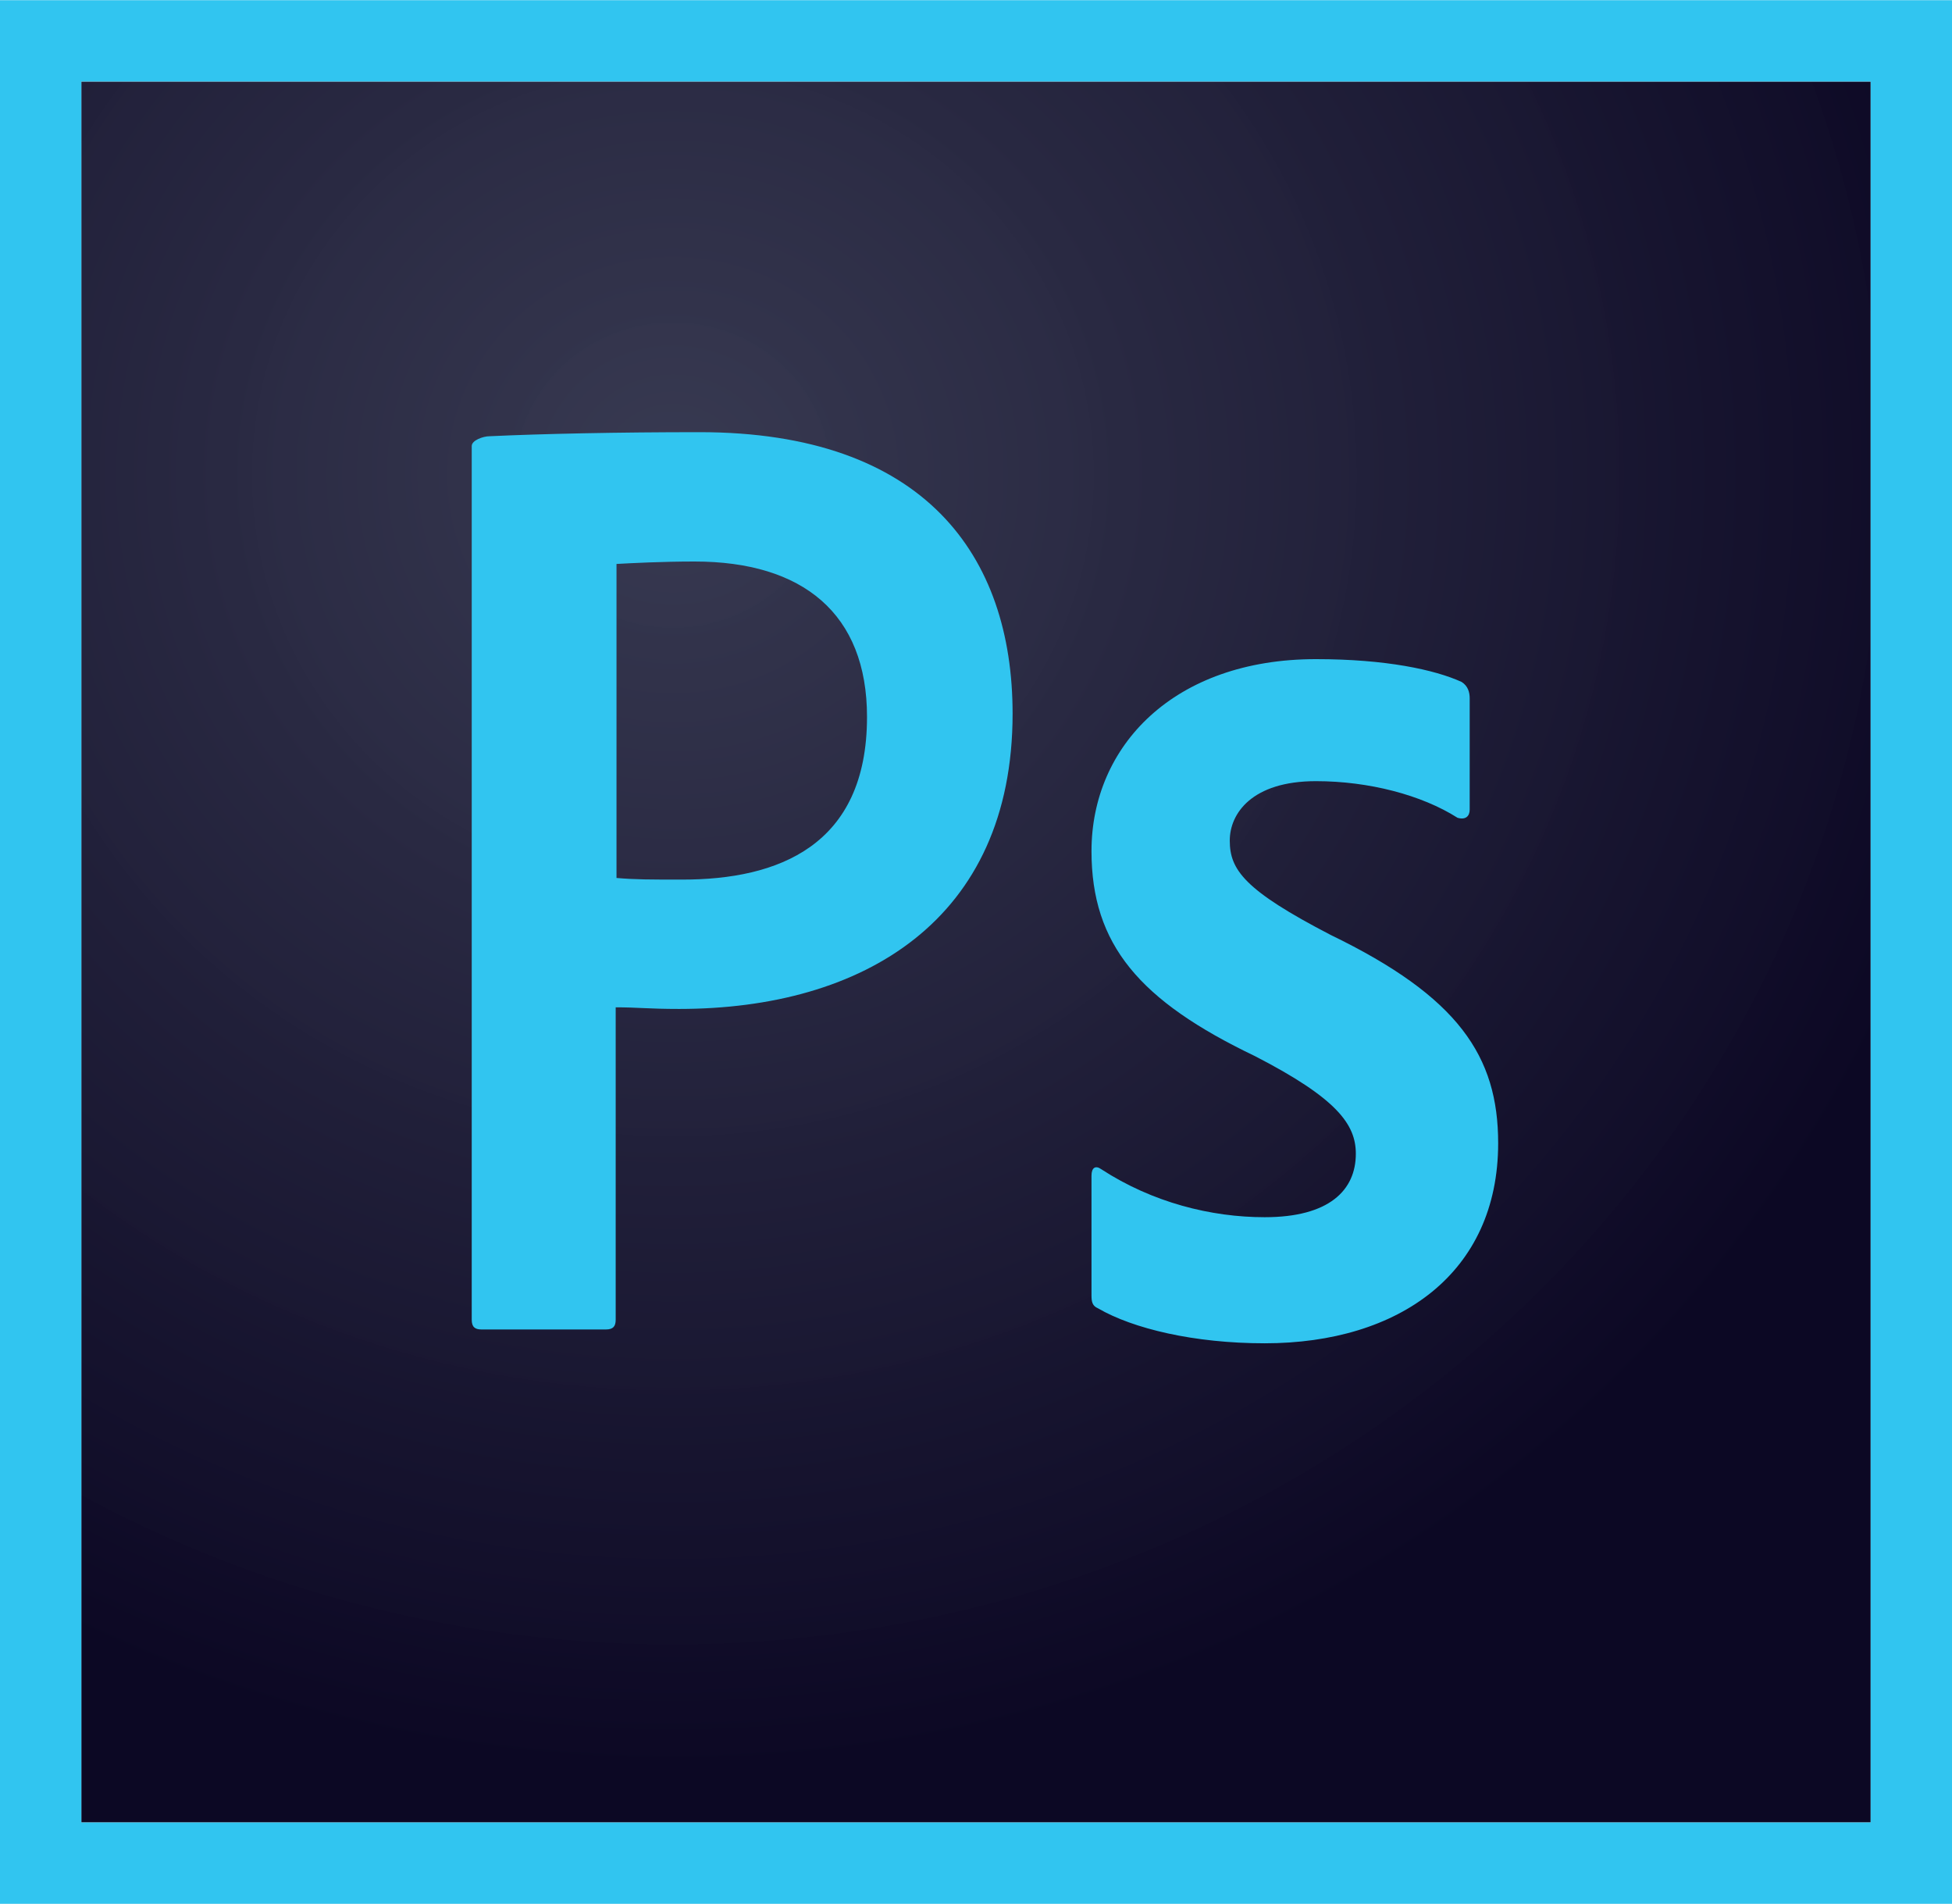
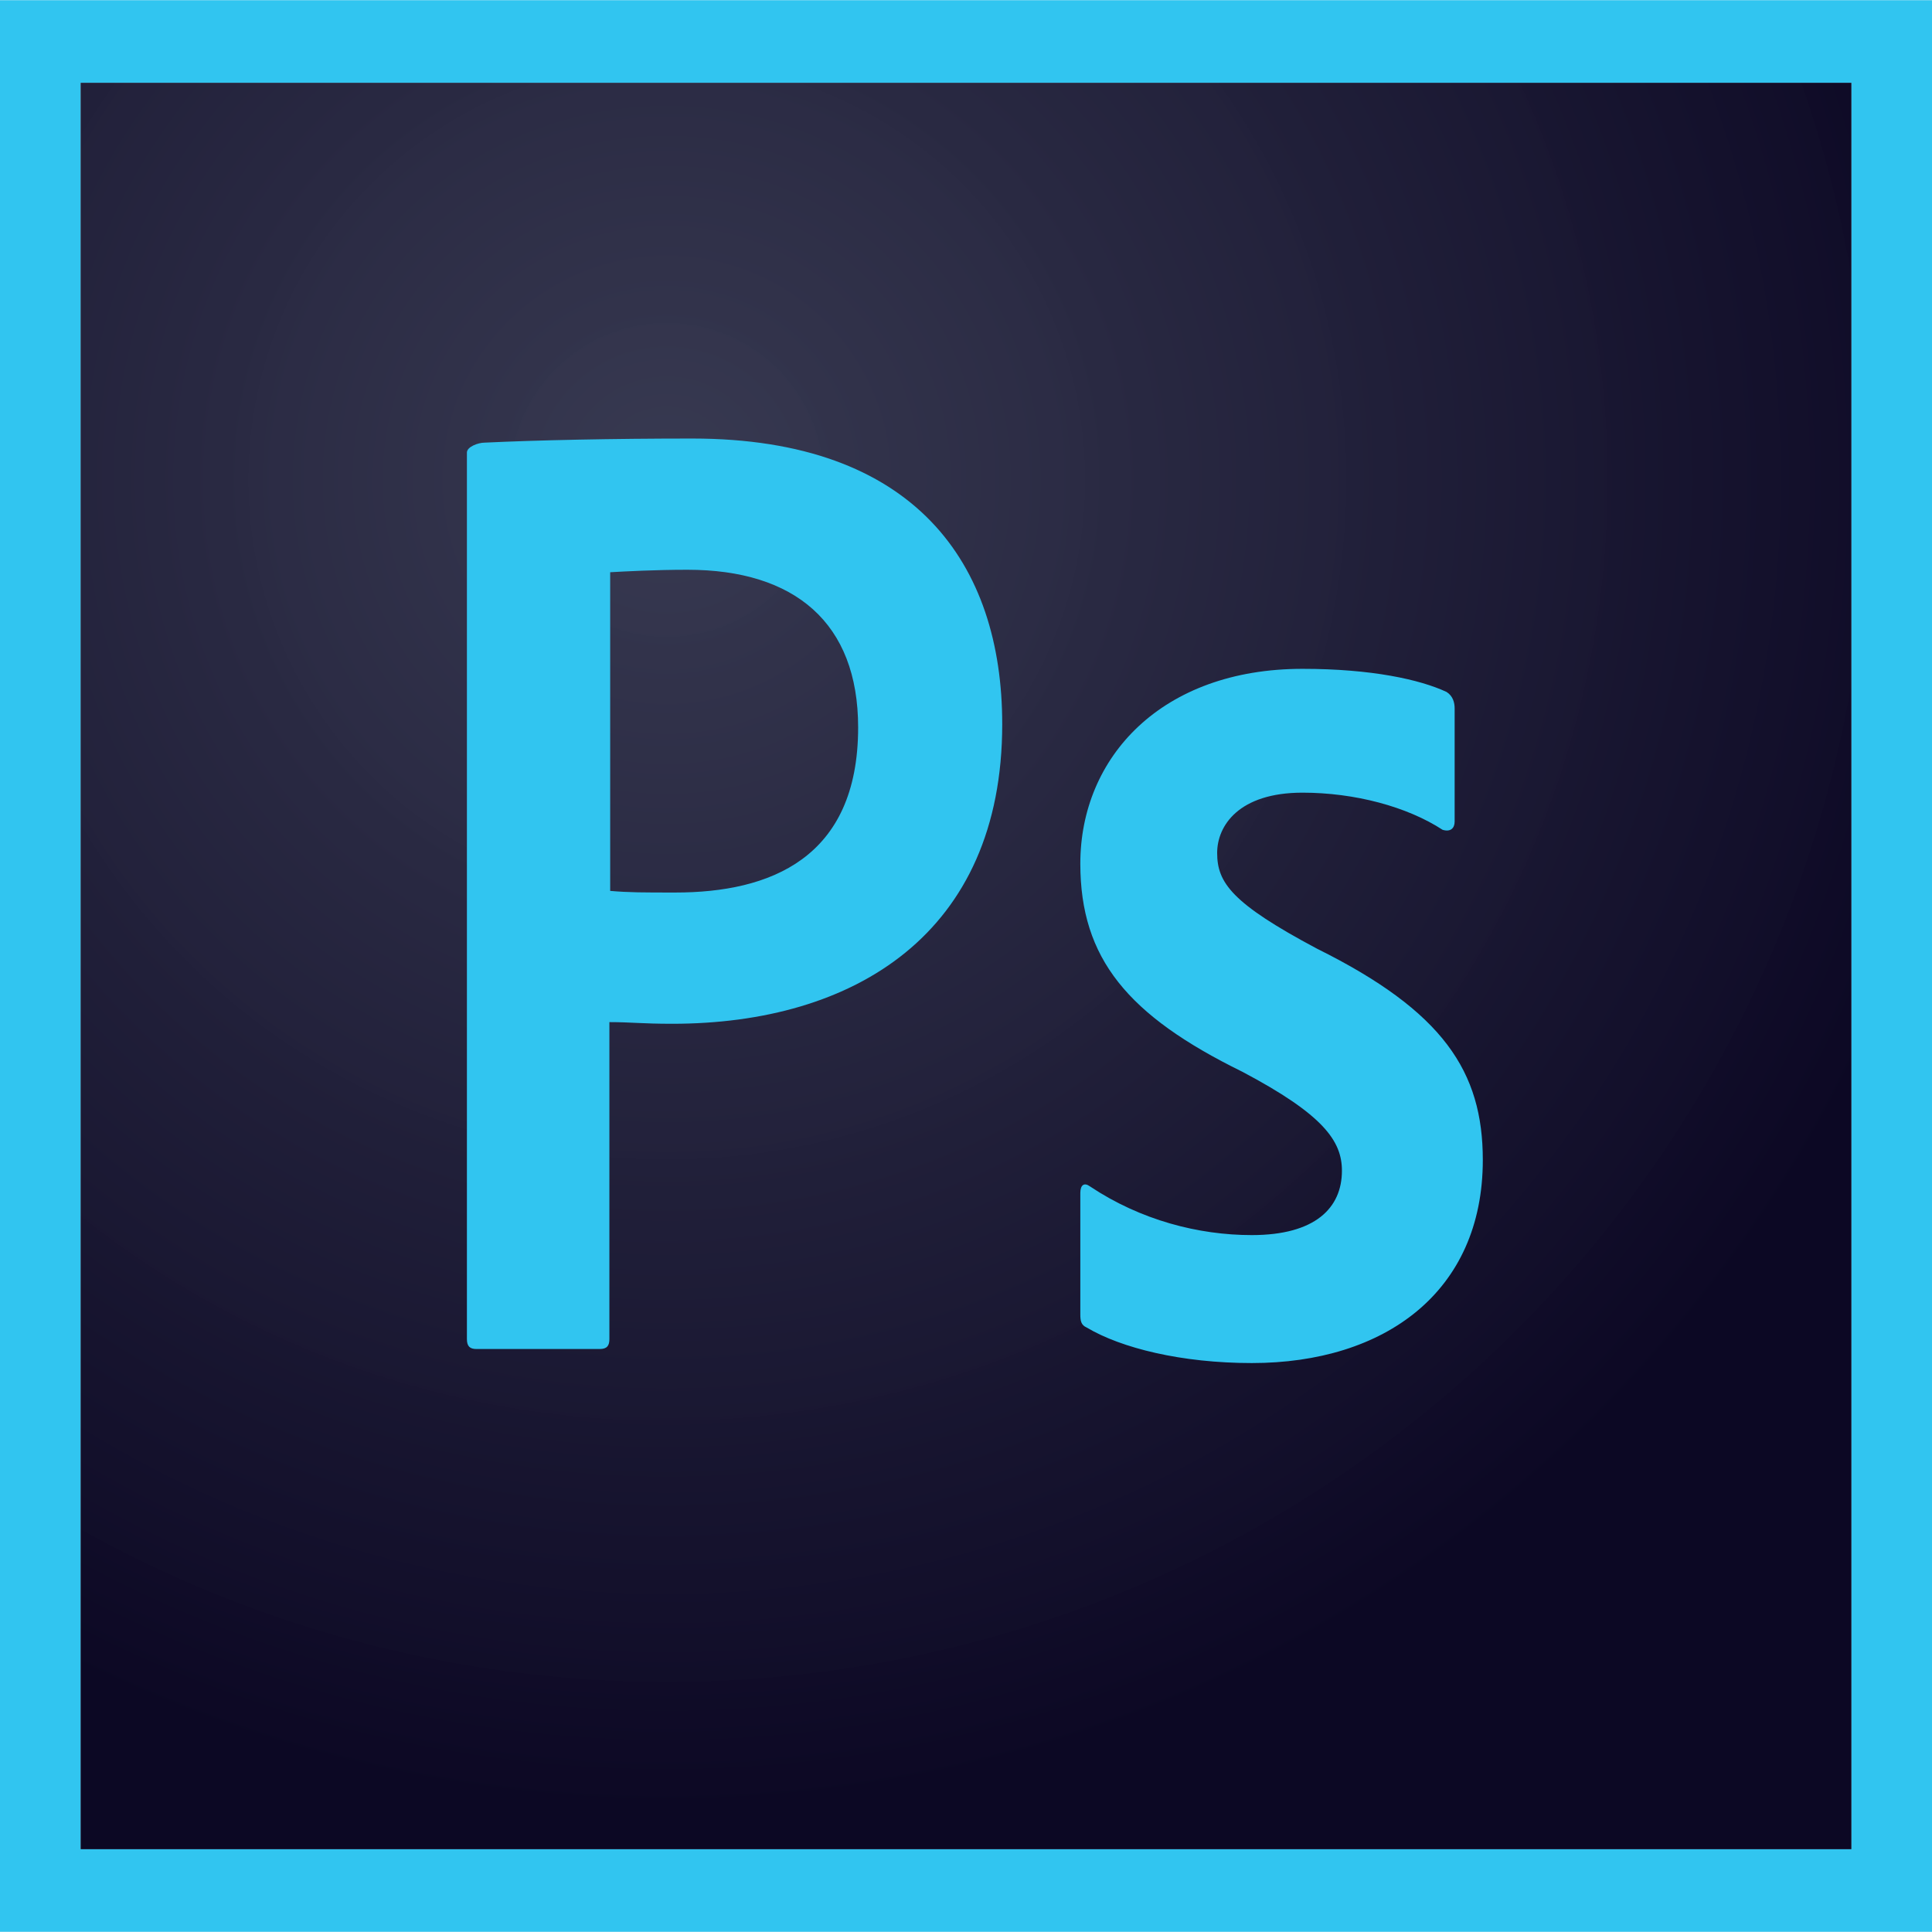
- <svg xmlns="http://www.w3.org/2000/svg" width="2500" height="2438" viewBox="0 130.746 595.28 580.399">
-   <radialGradient id="a" cx="-183.69" cy="328.972" r=".76" gradientTransform="matrix(545.6736 0 0 528.3113 100439.305 -173525.125)" gradientUnits="userSpaceOnUse">
-     <stop offset="0" stop-color="#34364e" stop-opacity=".98" />
-     <stop offset="1" stop-color="#0c0824" />
-   </radialGradient>
-   <path d="M24.803 155.549h545.674v530.792H24.803V155.549z" fill="url(#a)" />
-   <path d="M24.803 155.549h545.674v530.792H24.803V155.549zM0 711.145h595.28V130.746H0v580.399zm401.318-342.287c-19.595 0-26.291 9.921-26.291 18.106 0 8.929 4.464 15.13 30.756 28.772 38.941 18.851 51.095 36.957 51.095 63.497 0 39.685-30.26 61.016-71.186 61.016-21.579 0-40.182-4.465-50.847-10.665-1.736-.744-1.984-1.984-1.984-3.969v-36.461c0-2.48 1.24-3.225 2.977-1.984 15.626 10.17 33.484 14.634 49.854 14.634 19.595 0 27.78-8.185 27.78-19.347 0-8.929-5.705-16.866-30.757-29.764-35.221-16.866-49.854-33.98-49.854-62.504 0-31.997 25.052-58.536 68.457-58.536 21.331 0 36.213 3.225 44.398 6.945 1.984 1.24 2.48 3.224 2.48 4.96v33.98c0 1.984-1.24 3.225-3.721 2.48-10.913-6.943-27.035-11.16-43.157-11.16zm-213.309 29.516c5.705.496 10.17.496 20.091.496 29.021 0 56.304-10.169 56.304-49.606 0-31.5-19.595-47.375-52.583-47.375-9.921 0-19.347.496-23.812.744v95.741zM143.86 266.668c0-1.736 3.473-2.977 5.456-2.977 15.875-.744 39.438-1.24 63.993-1.24 68.705 0 95.492 37.701 95.492 85.82 0 63-45.638 90.036-101.693 90.036-9.425 0-12.649-.496-19.347-.496v95.245c0 1.984-.744 2.976-2.976 2.976h-37.949c-1.984 0-2.977-.744-2.977-2.976V266.668z" fill="#31c5f0" />
+ <svg xmlns="http://www.w3.org/2000/svg" width="64" height="64" viewBox="0 0 64 64" fill="none">
+   <g clip-path="url(#clip0_5_16)">
+     <path d="M2.667 2.741H61.334V61.259H2.667V2.741Z" fill="url(#paint0_radial_5_16)" />
+     <path d="M2.667 2.741H61.333V61.259H2.667V2.741ZM0 63.993H64V0.007H0V63.993ZM43.147 26.258C41.04 26.258 40.32 27.351 40.32 28.254C40.32 29.238 40.8 29.922 43.627 31.426C47.813 33.504 49.12 35.5 49.12 38.426C49.12 42.801 45.867 45.153 41.467 45.153C39.147 45.153 37.147 44.66 36 43.977C35.813 43.895 35.787 43.758 35.787 43.539V39.52C35.787 39.246 35.92 39.164 36.107 39.301C37.787 40.422 39.707 40.914 41.467 40.914C43.573 40.914 44.453 40.012 44.453 38.781C44.453 37.797 43.84 36.922 41.147 35.5C37.36 33.641 35.787 31.754 35.787 28.609C35.787 25.082 38.48 22.156 43.147 22.156C45.44 22.156 47.04 22.511 47.92 22.922C48.133 23.058 48.187 23.277 48.187 23.468V27.215C48.187 27.433 48.053 27.57 47.787 27.488C46.613 26.722 44.88 26.258 43.147 26.258V26.258ZM20.213 29.512C20.827 29.566 21.307 29.566 22.373 29.566C25.494 29.566 28.427 28.445 28.427 24.097C28.427 20.625 26.32 18.874 22.773 18.874C21.707 18.874 20.693 18.929 20.213 18.956V29.512ZM15.467 14.991C15.467 14.8 15.84 14.663 16.053 14.663C17.76 14.581 20.293 14.527 22.933 14.527C30.32 14.527 33.2 18.683 33.2 23.988C33.2 30.933 28.293 33.914 22.267 33.914C21.253 33.914 20.907 33.859 20.187 33.859V44.36C20.187 44.578 20.107 44.688 19.867 44.688H15.787C15.573 44.688 15.467 44.606 15.467 44.36V14.991H15.467Z" fill="#31C5F0" />
+   </g>
+   <defs>
+     <radialGradient id="paint0_radial_5_16" cx="0" cy="0" r="1" gradientUnits="userSpaceOnUse" gradientTransform="translate(21.989 15.8549) scale(44.5867 44.2658)">
+       <stop stop-color="#34364E" stop-opacity="0.98" />
+       <stop offset="1" stop-color="#0C0824" />
+     </radialGradient>
+     <clipPath id="clip0_5_16">
+       <rect width="64" height="64" fill="white" />
+     </clipPath>
+   </defs>
</svg>
